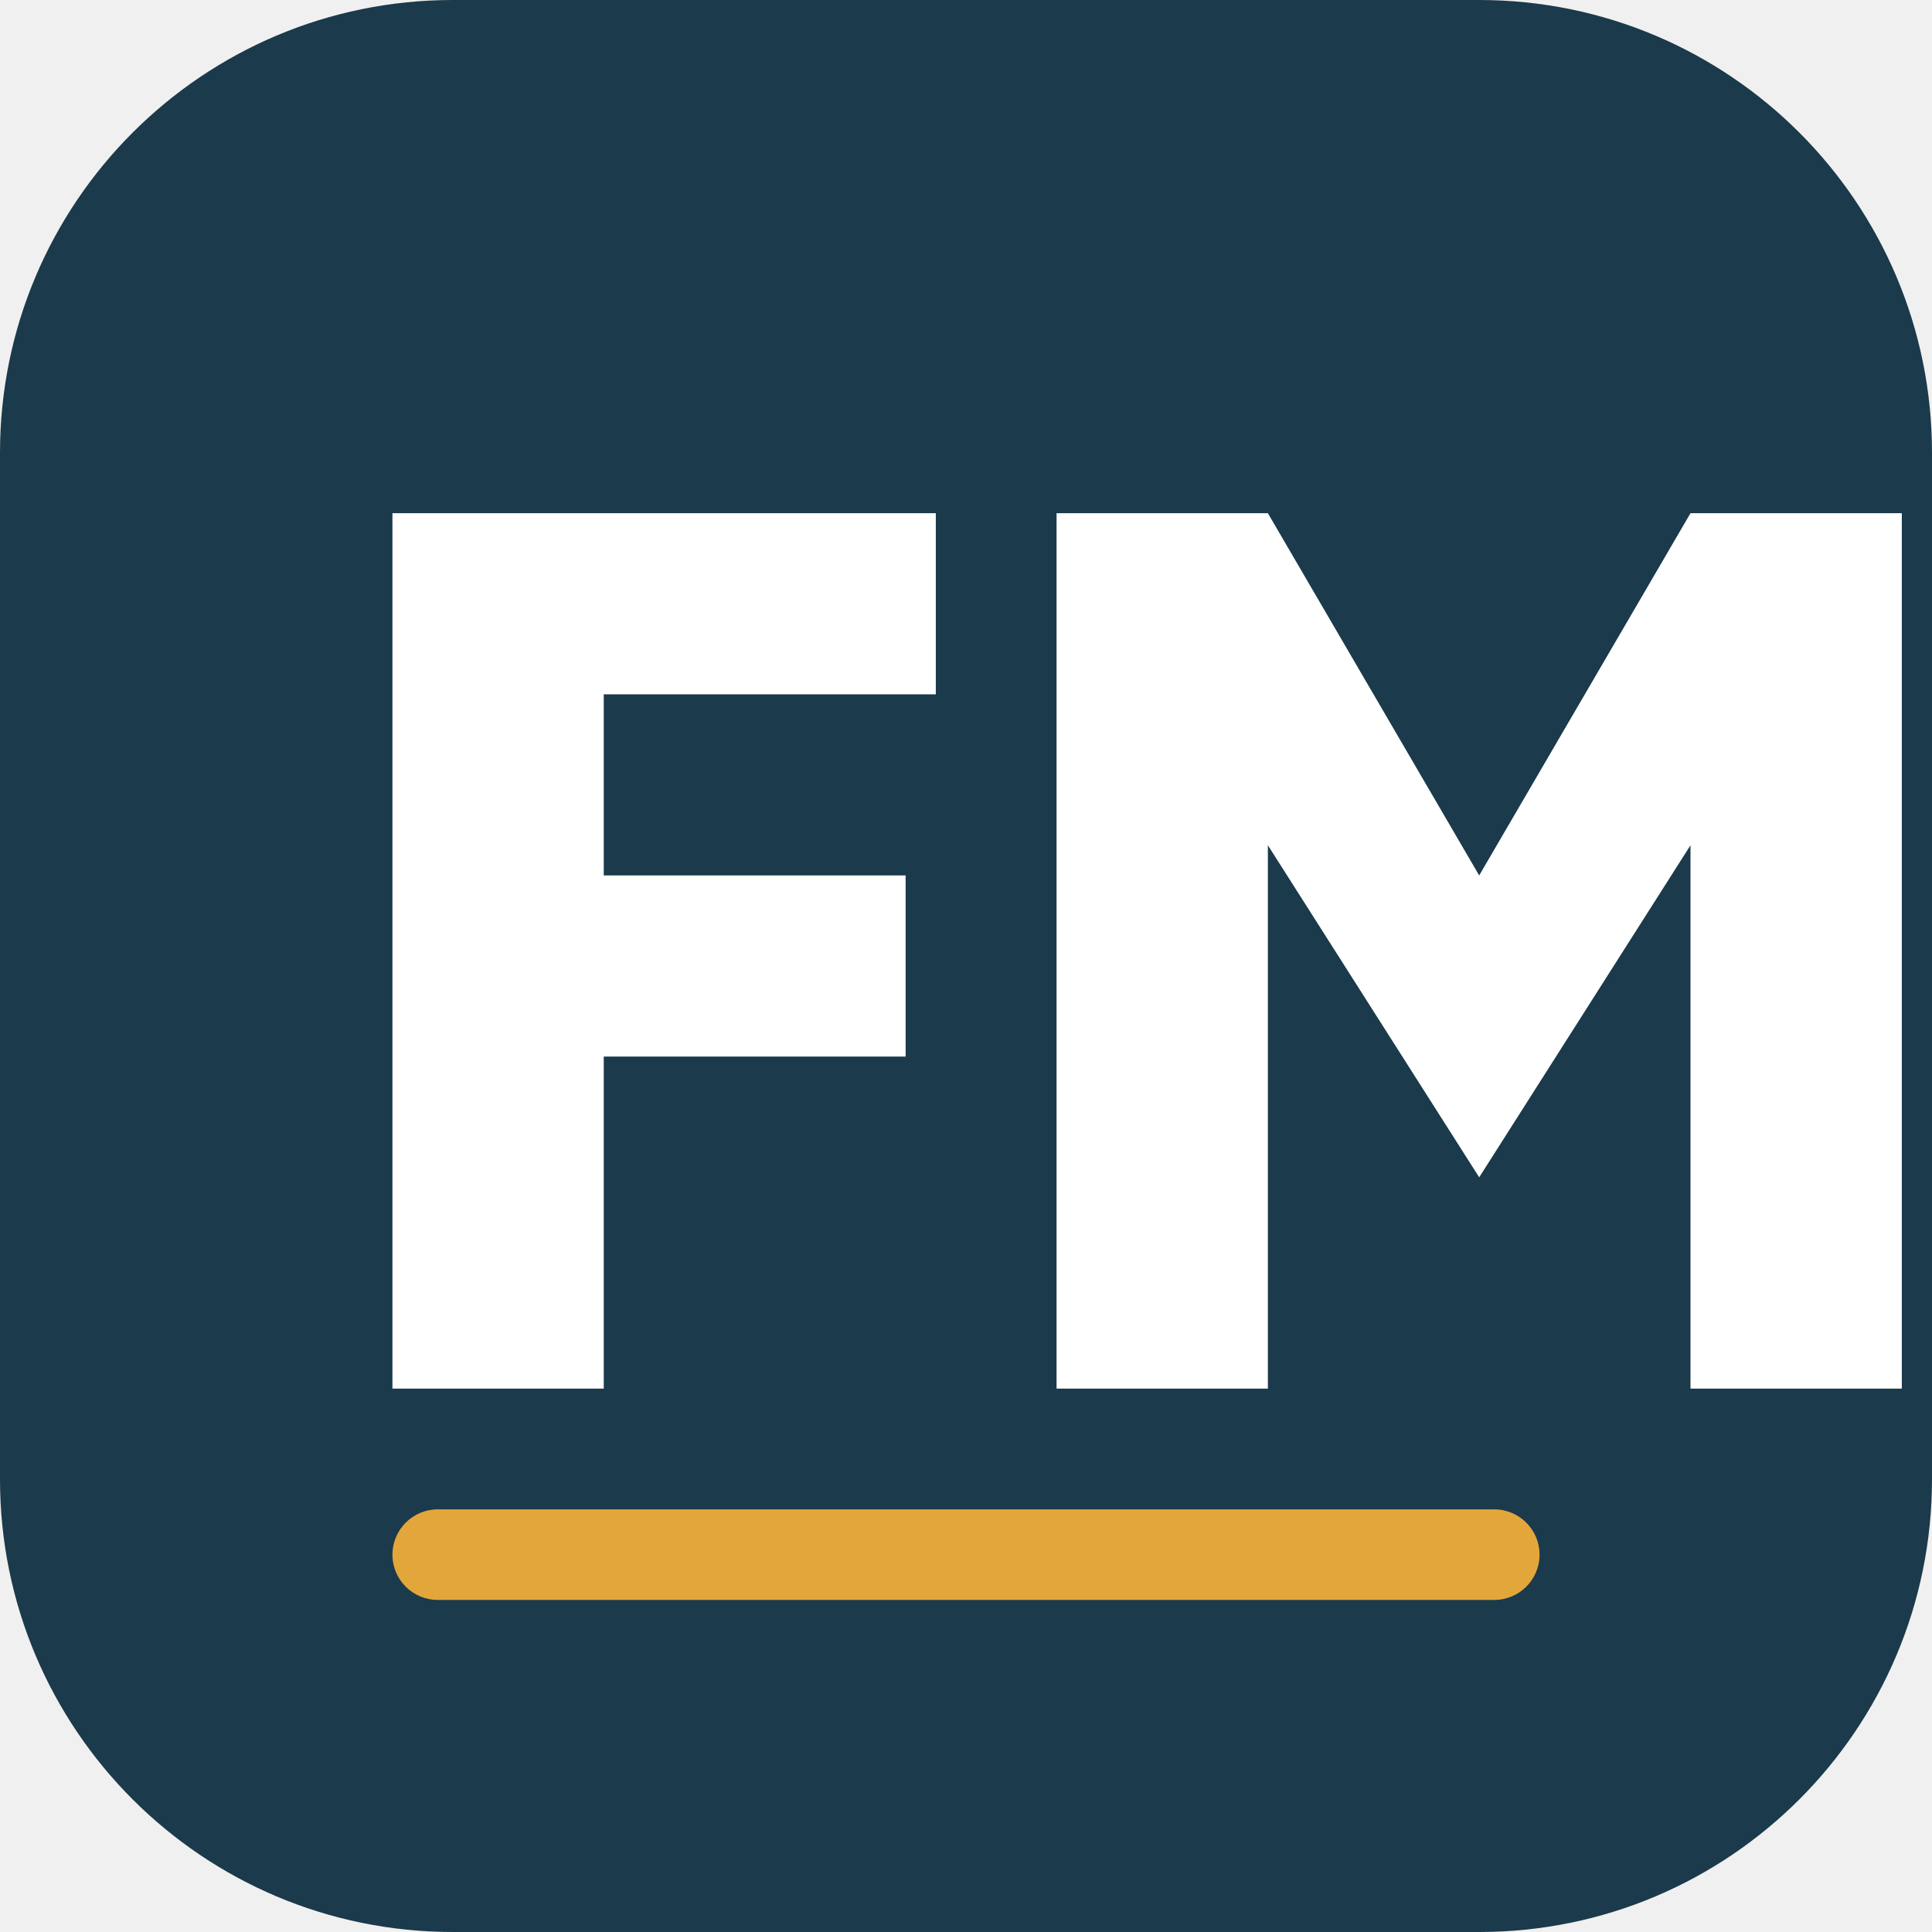
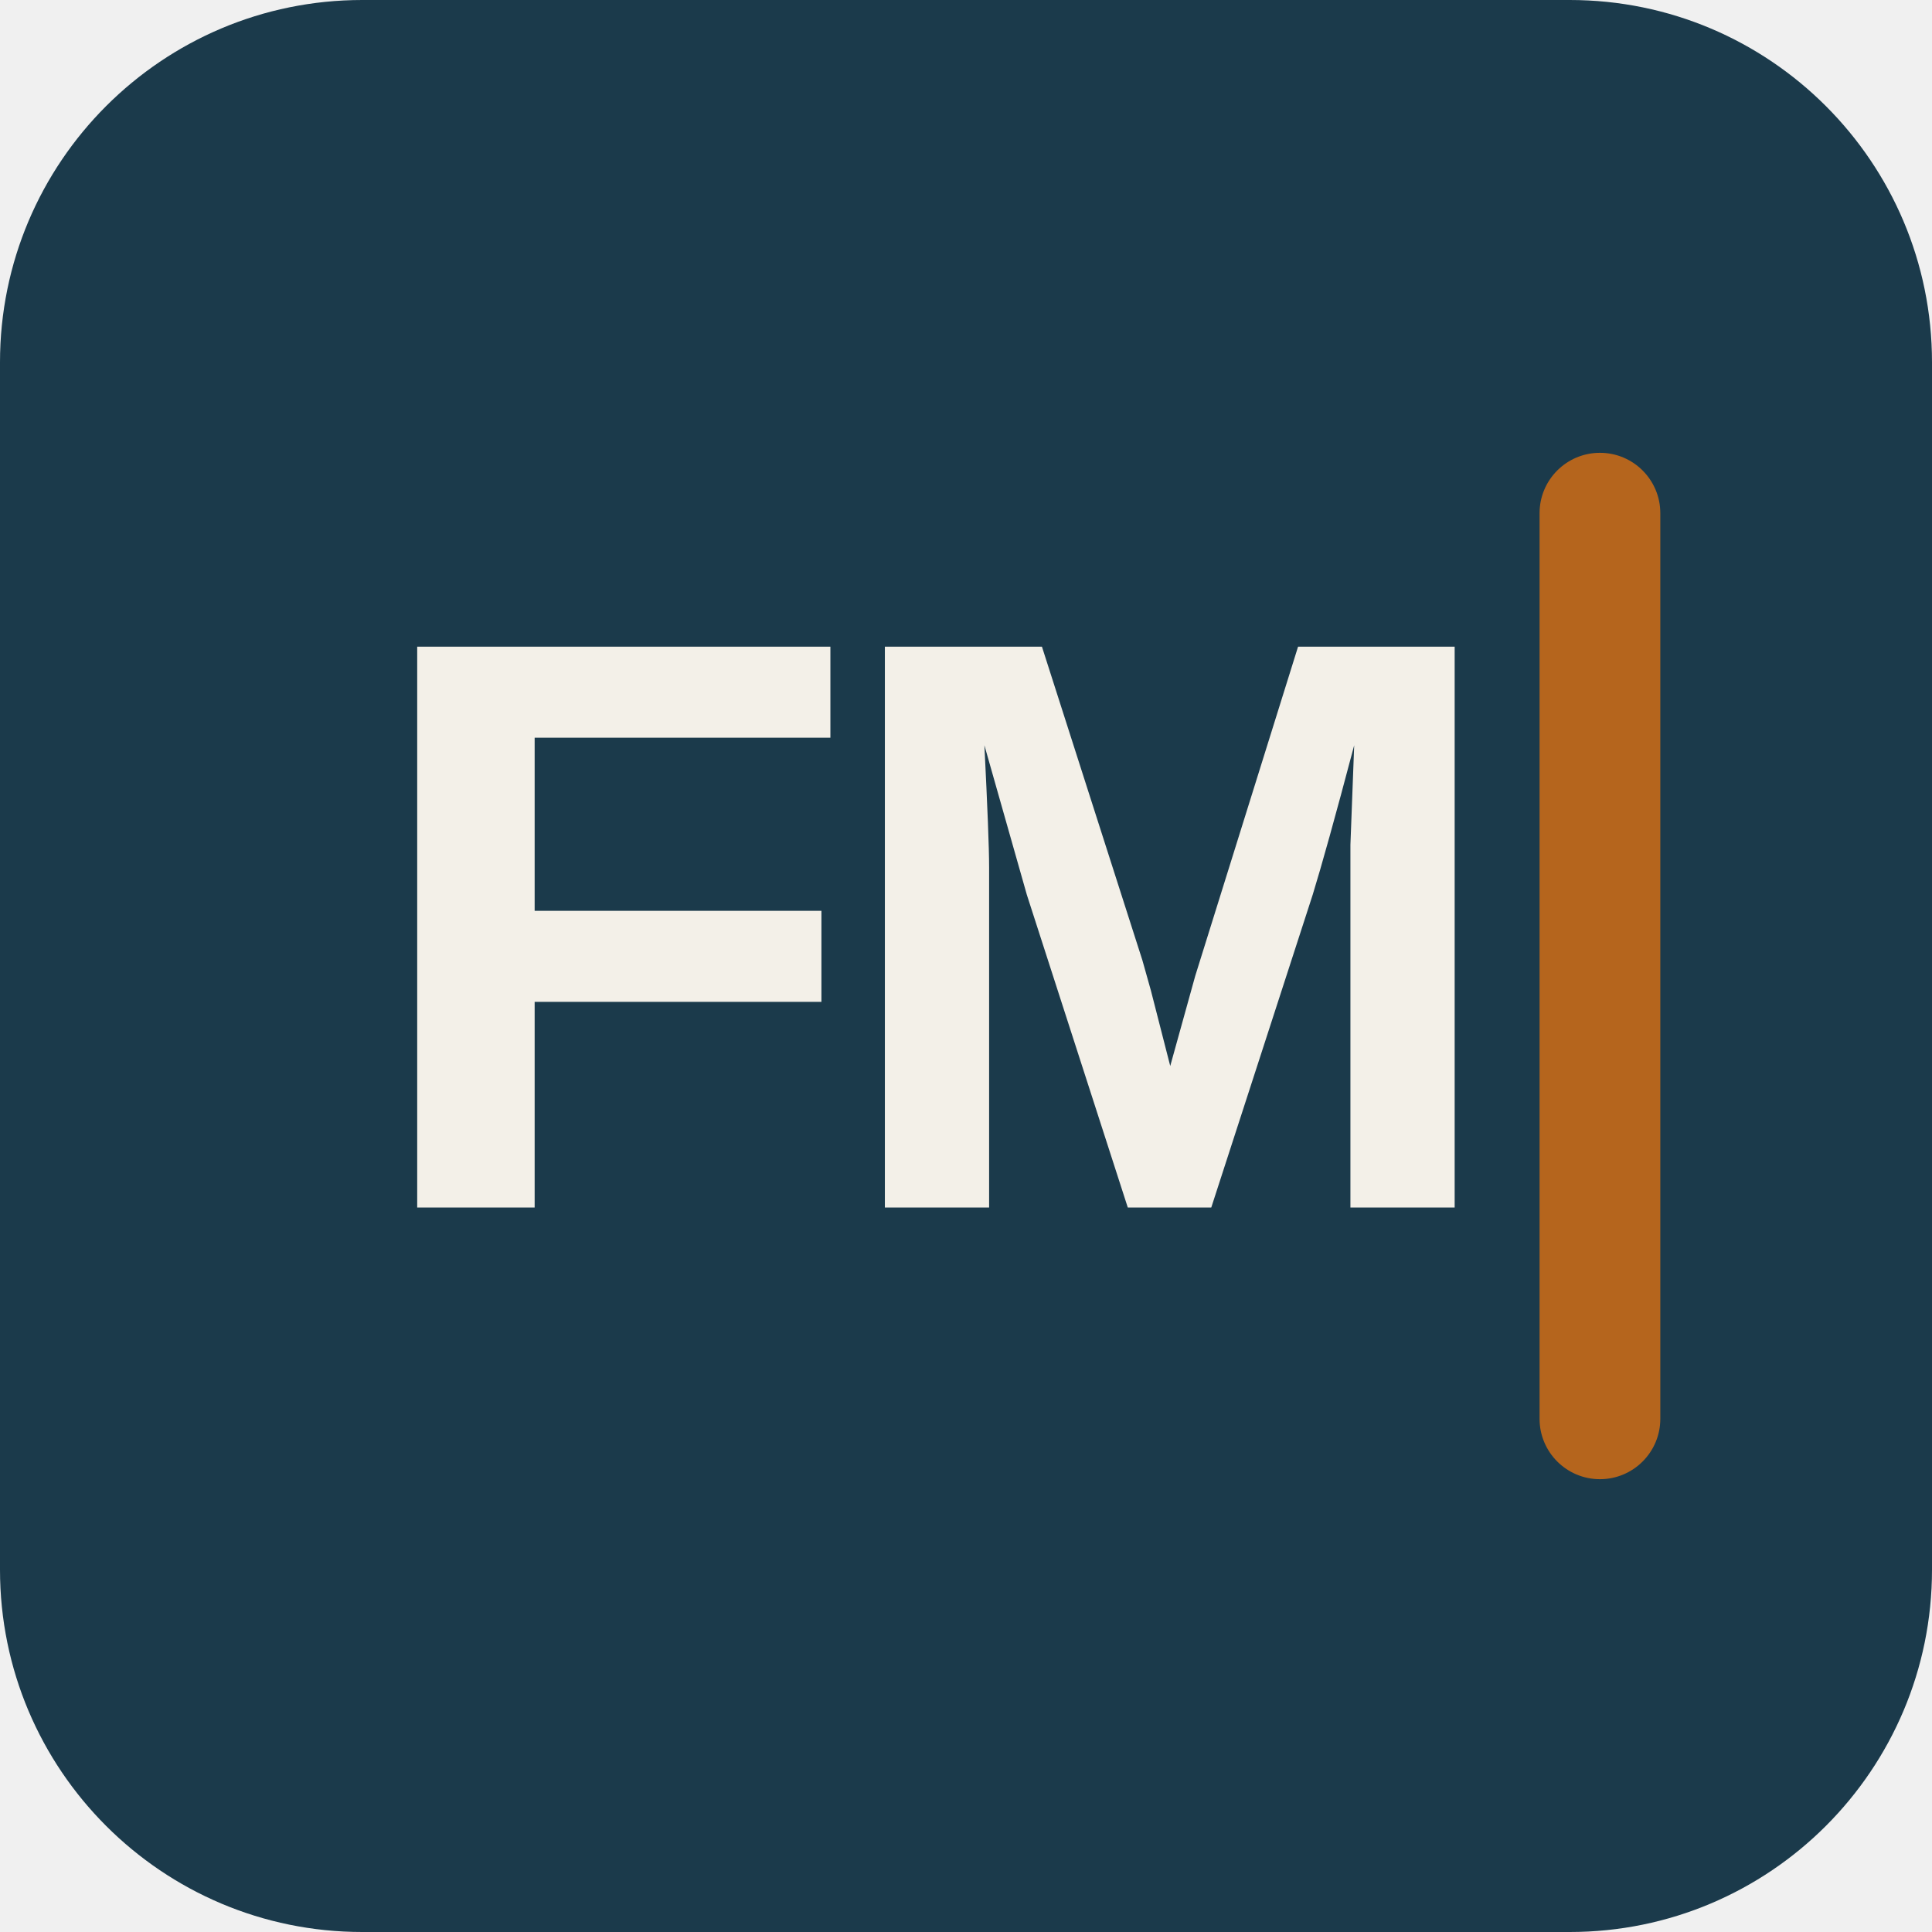
<svg xmlns="http://www.w3.org/2000/svg" viewBox="0 0 64 64" role="img" aria-label="FM">
-   <rect width="64" height="64" rx="15" fill="#1B3A4B" />
-   <path d="M13 46V17h18v6H20v6h10v6H20v11h-7Zm22 0V17h7l7 12 7-12h7v29h-7V28l-7 11-7-11v18h-7Z" fill="#fff" />
-   <rect x="13" y="50" width="38" height="3" rx="1.5" fill="#E2A63A" />
+   <rect width="64" height="64" rx="12" fill="#1B3A4B" />
+   <text x="31" y="40" text-anchor="middle" font-family="Arial, Helvetica, sans-serif" font-size="27" font-weight="700" letter-spacing="-1" fill="#F3F0E8">FM</text>
+   <rect x="51" y="15" width="4" height="34" rx="2" fill="#B5651D" />
</svg>
